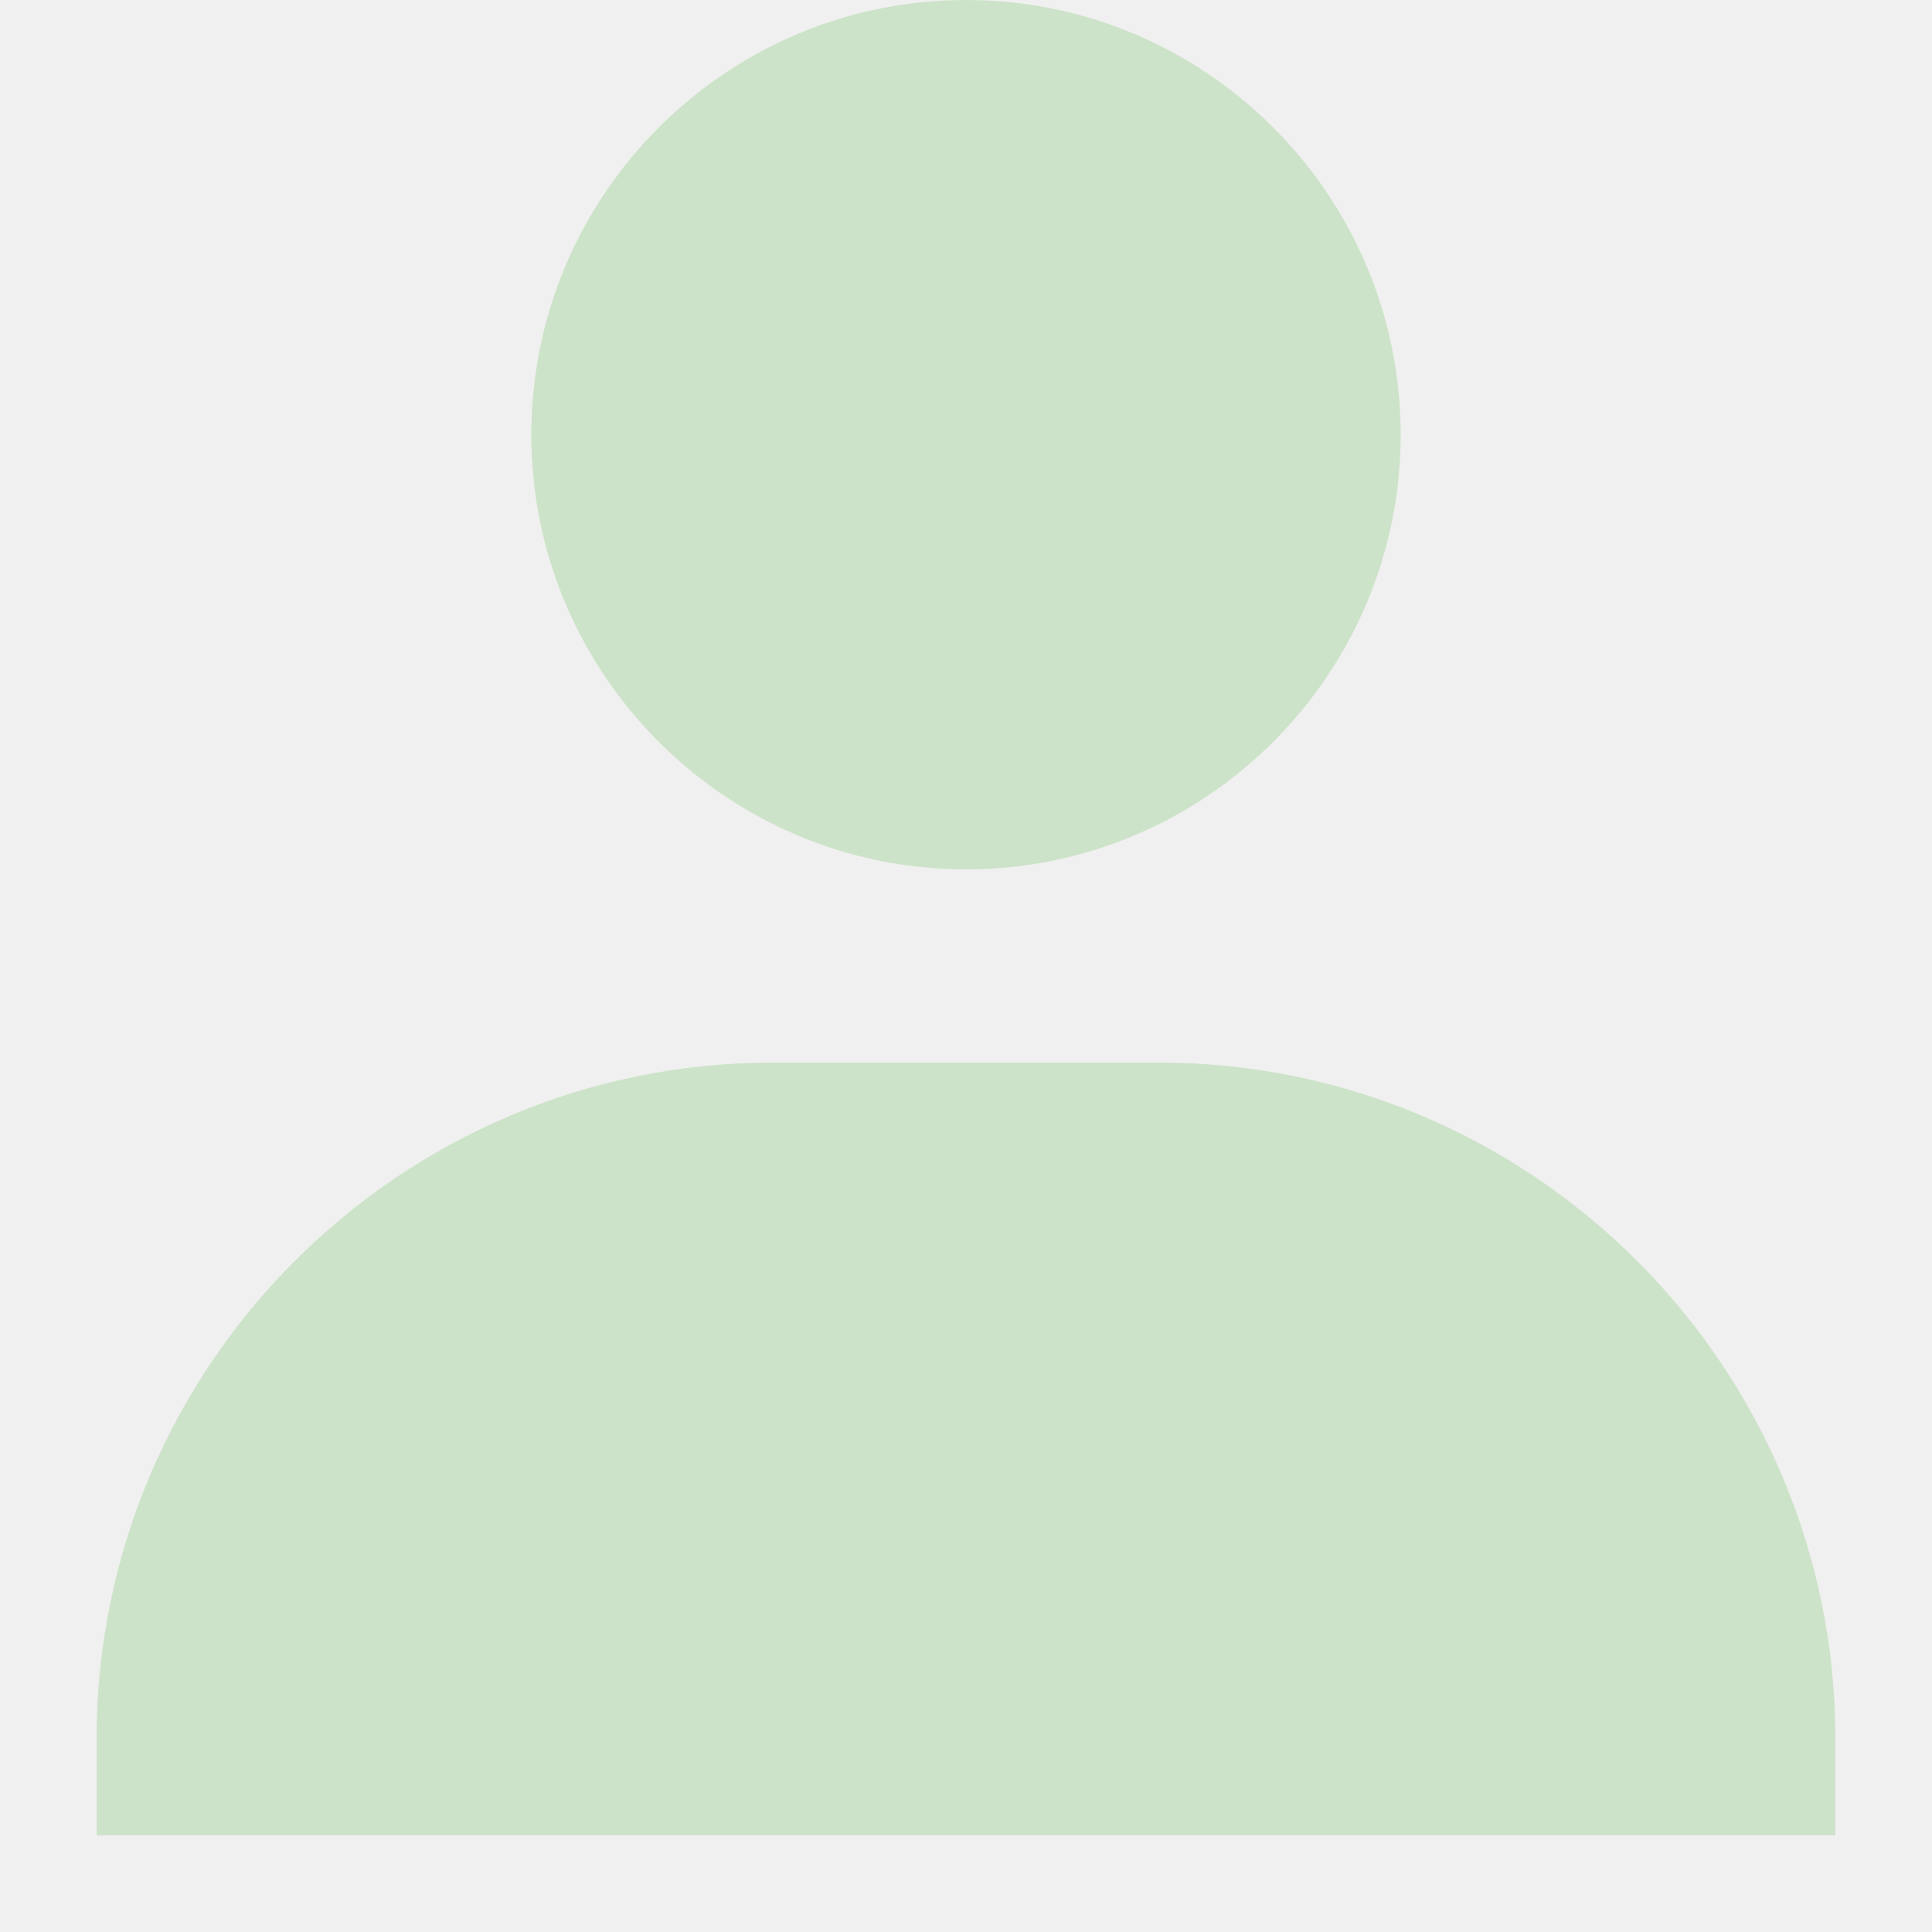
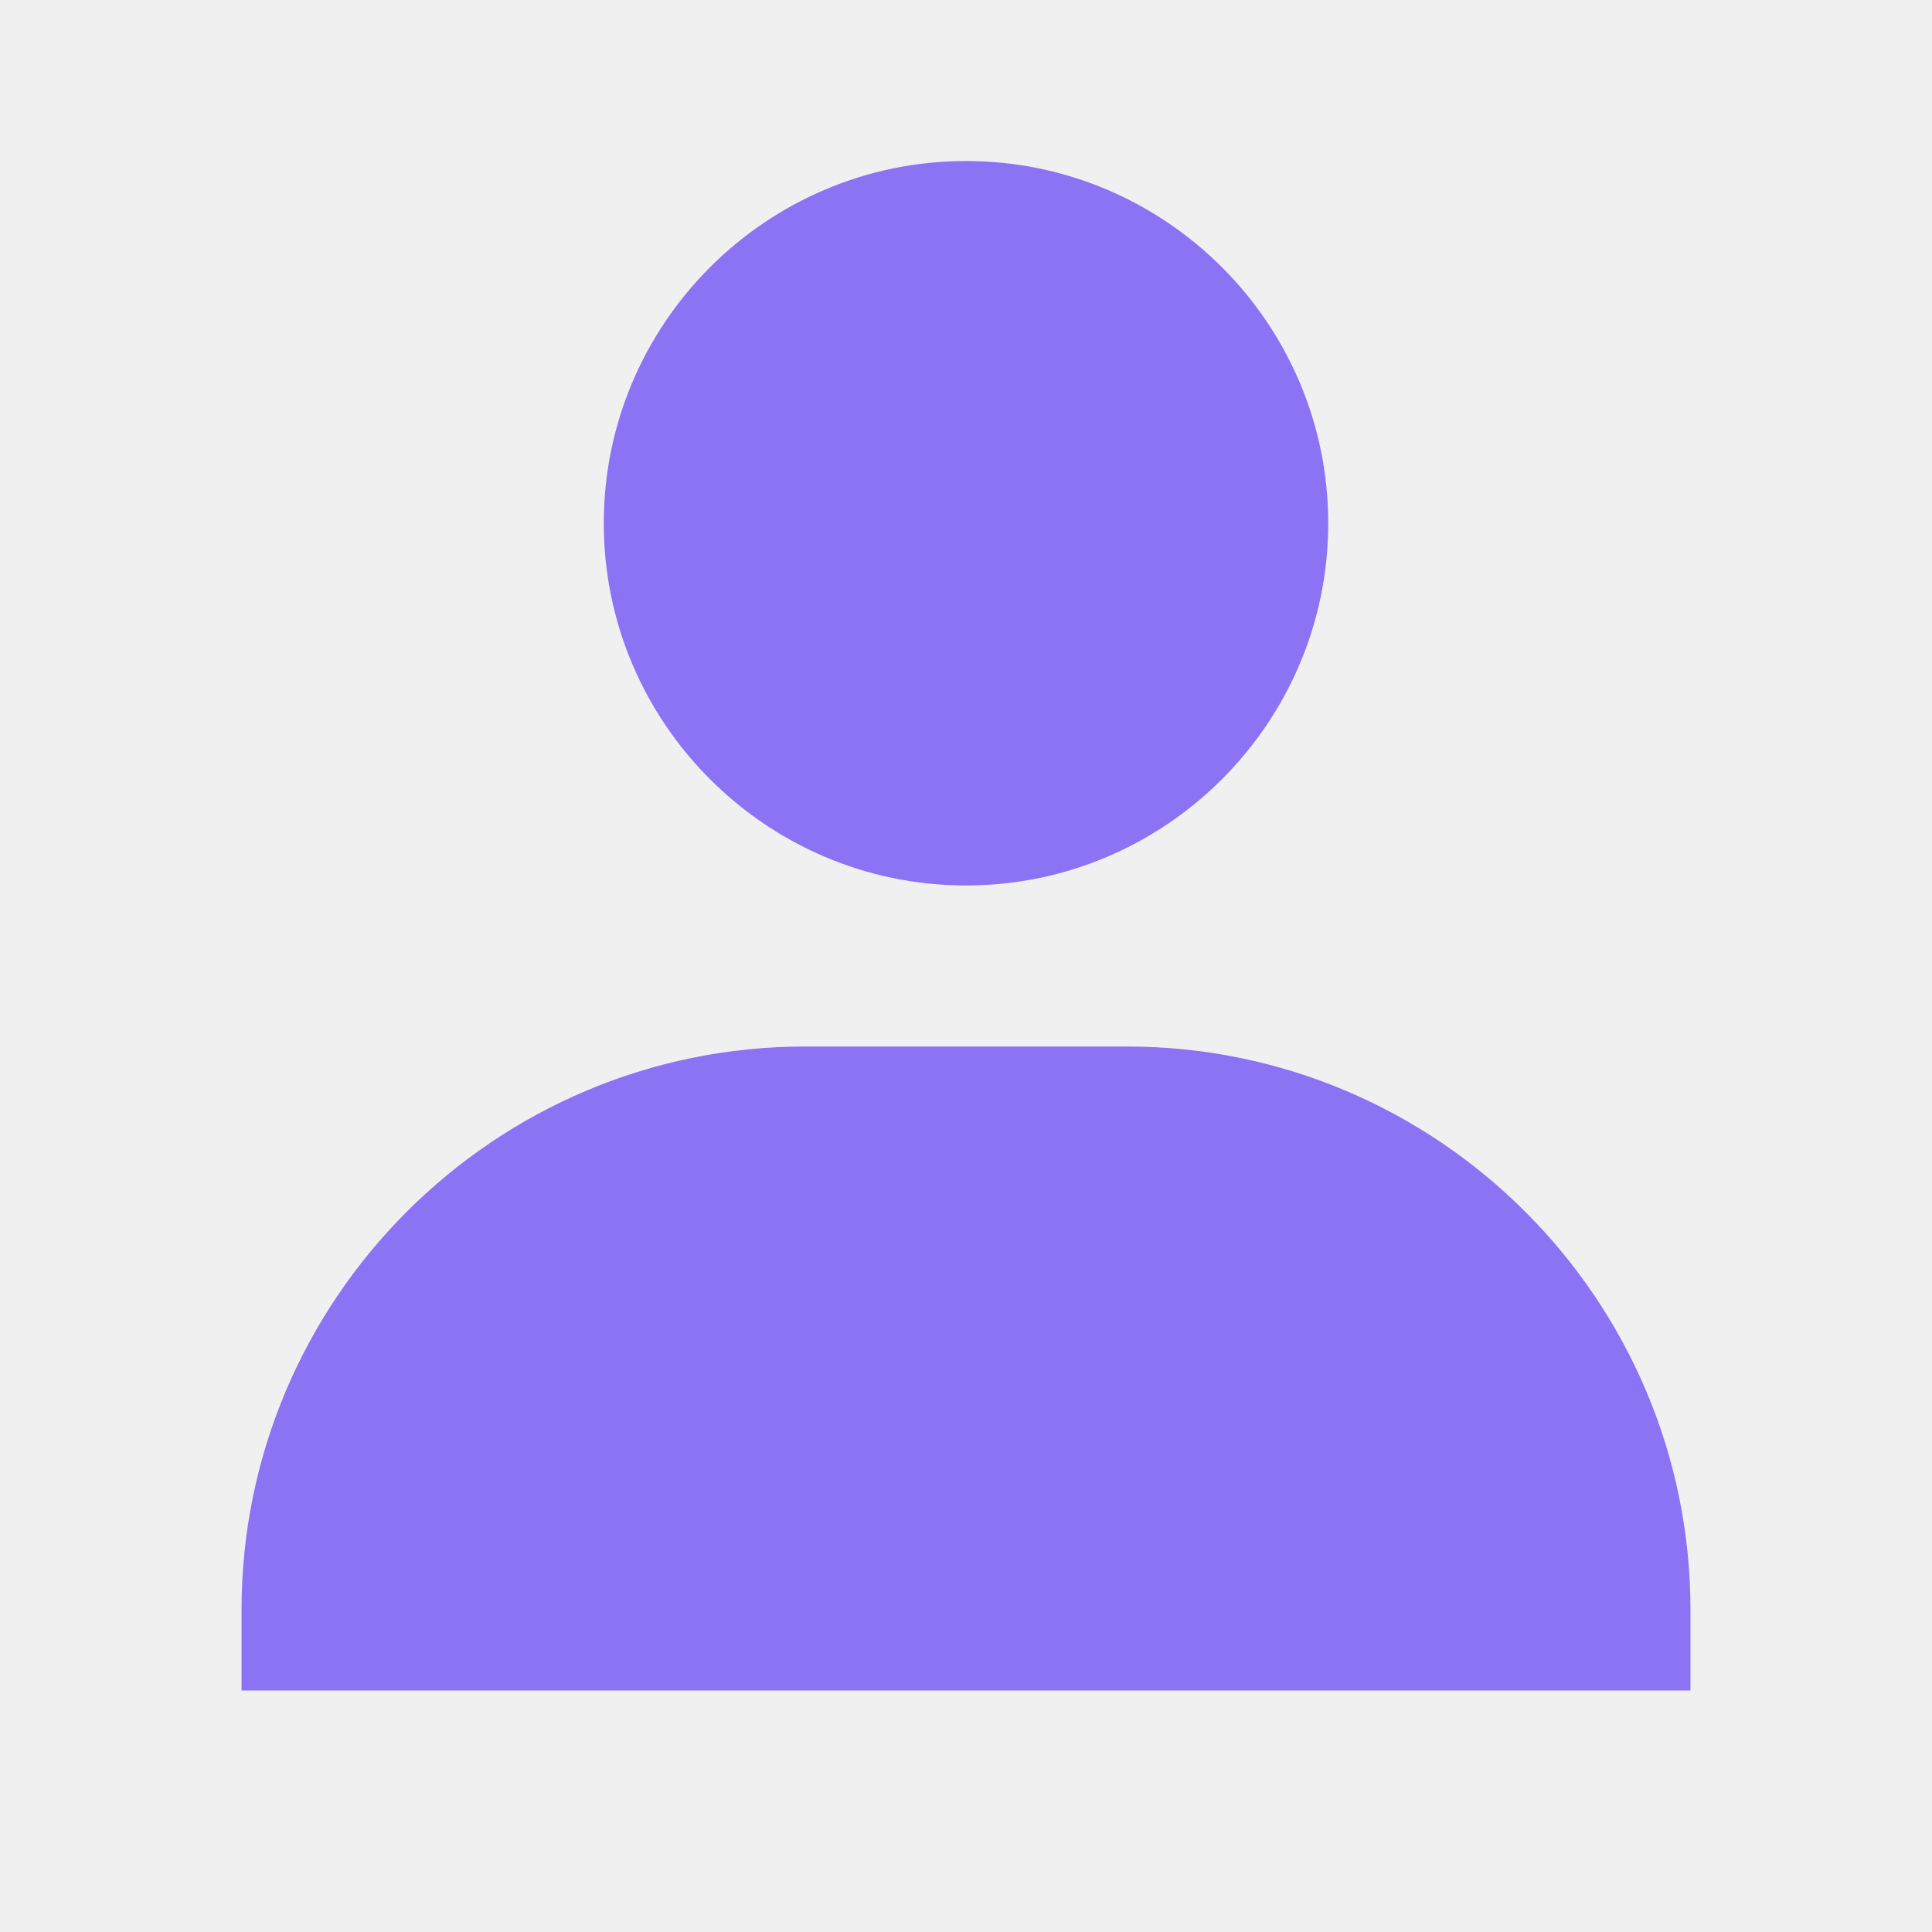
- <svg xmlns="http://www.w3.org/2000/svg" width="10" height="10" viewBox="0 0 10 10" fill="none">
-   <path d="M2.75 2.25C2.75 3.49 3.76 4.5 5 4.5C6.24 4.5 7.25 3.49 7.25 2.25C7.25 1.009 6.24 -6.10352e-05 5 -6.10352e-05C3.76 -6.10352e-05 2.75 1.009 2.75 2.25ZM9 9.5H9.5V9C9.5 7.07 7.929 5.5 6 5.5H4C2.07 5.5 0.5 7.07 0.5 9V9.5H9Z" fill="#CDE3C9" />
+ <svg xmlns="http://www.w3.org/2000/svg" width="12" height="12" viewBox="0 0 12 12" fill="none">
+   <path d="M3.75 3.25C3.75 4.49 4.76 5.5 6 5.5C7.24 5.5 8.25 4.49 8.25 3.25C8.25 2.01 7.24 1 6 1C4.76 1 3.75 2.01 3.75 3.25ZM10 10.5H10.5V10C10.5 8.07 8.93 6.5 7 6.5H5C3.07 6.5 1.5 8.07 1.5 10V10.5H10Z" fill="white" />
+   <path d="M3.75 3.25C3.75 4.49 4.76 5.5 6 5.5C7.24 5.5 8.25 4.49 8.25 3.25C8.25 2.01 7.24 1 6 1C4.76 1 3.75 2.01 3.75 3.25ZM10 10.5H10.5V10C10.5 8.07 8.93 6.5 7 6.5H5C3.07 6.5 1.5 8.07 1.5 10V10.5H10Z" fill="#8C73F4" />
</svg>
